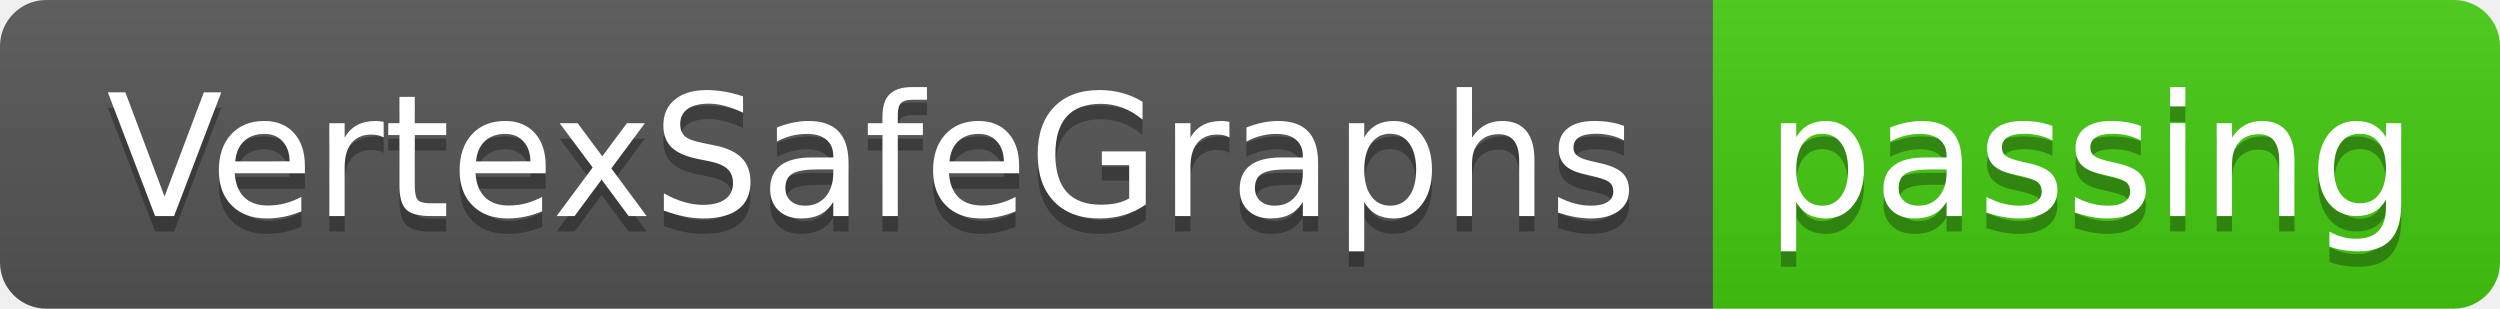
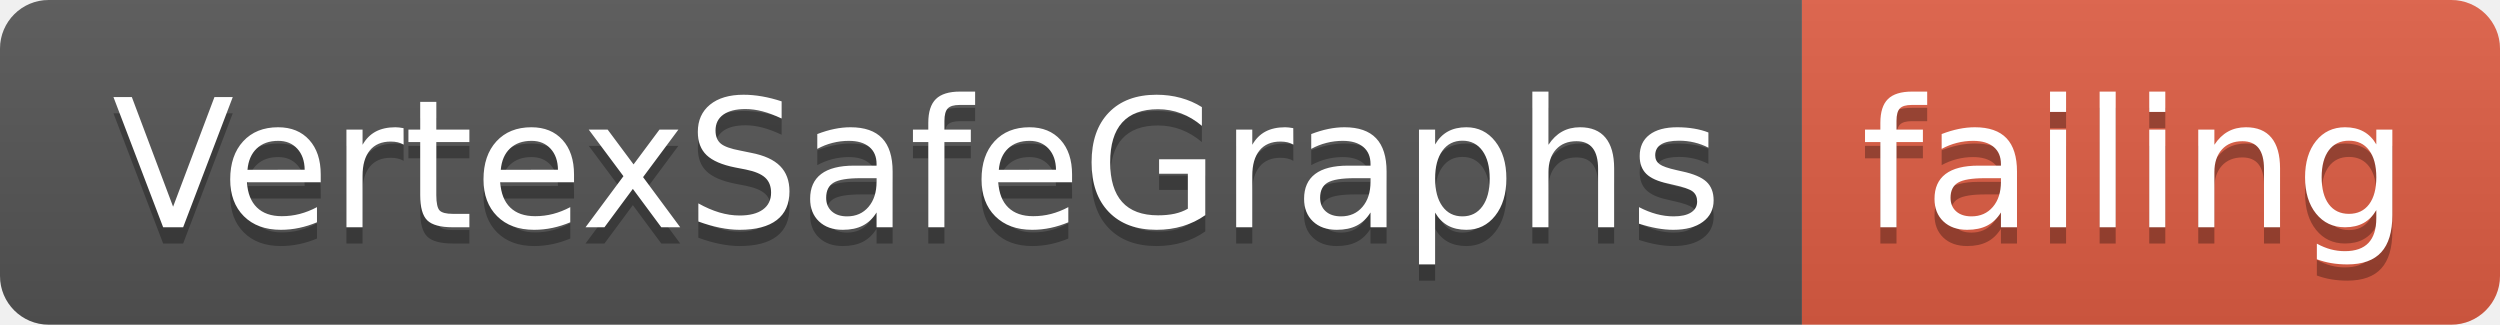
- <svg xmlns="http://www.w3.org/2000/svg" width="162" height="20">
+ <svg xmlns="http://www.w3.org/2000/svg" width="154" height="20">
  <linearGradient id="smooth" x2="0" y2="100%">
    <stop offset="0" stop-color="#bbb" stop-opacity=".1" />
    <stop offset="1" stop-opacity=".1" />
  </linearGradient>
  <clipPath id="round">
-     <rect width="162" height="20" rx="3" fill="#fff" />
+     <rect width="154" height="20" rx="3" fill="#fff" />
  </clipPath>
  <g clip-path="url(#round)">
    <rect width="111" height="20" fill="#555" />
-     <rect x="111" width="51" height="20" fill="#4c1" />
-     <rect width="162" height="20" fill="url(#smooth)" />
+     <rect x="111" width="43" height="20" fill="#e05d44" />
+     <rect width="154" height="20" fill="url(#smooth)" />
  </g>
  <g fill="#fff" text-anchor="middle" font-family="DejaVu Sans,Verdana,Geneva,sans-serif" font-size="110">
    <text x="565" y="150" fill="#010101" fill-opacity=".3" transform="scale(0.1)" textLength="1010" lengthAdjust="spacing">VertexSafeGraphs</text>
    <text x="565" y="140" transform="scale(0.1)" textLength="1010" lengthAdjust="spacing">VertexSafeGraphs</text>
-     <text x="1355" y="150" fill="#010101" fill-opacity=".3" transform="scale(0.1)" textLength="410" lengthAdjust="spacing">passing</text>
-     <text x="1355" y="140" transform="scale(0.1)" textLength="410" lengthAdjust="spacing">passing</text>
+     <text x="1315" y="150" fill="#010101" fill-opacity=".3" transform="scale(0.1)" textLength="330" lengthAdjust="spacing">failing</text>
+     <text x="1315" y="140" transform="scale(0.1)" textLength="330" lengthAdjust="spacing">failing</text>
  </g>
</svg>
